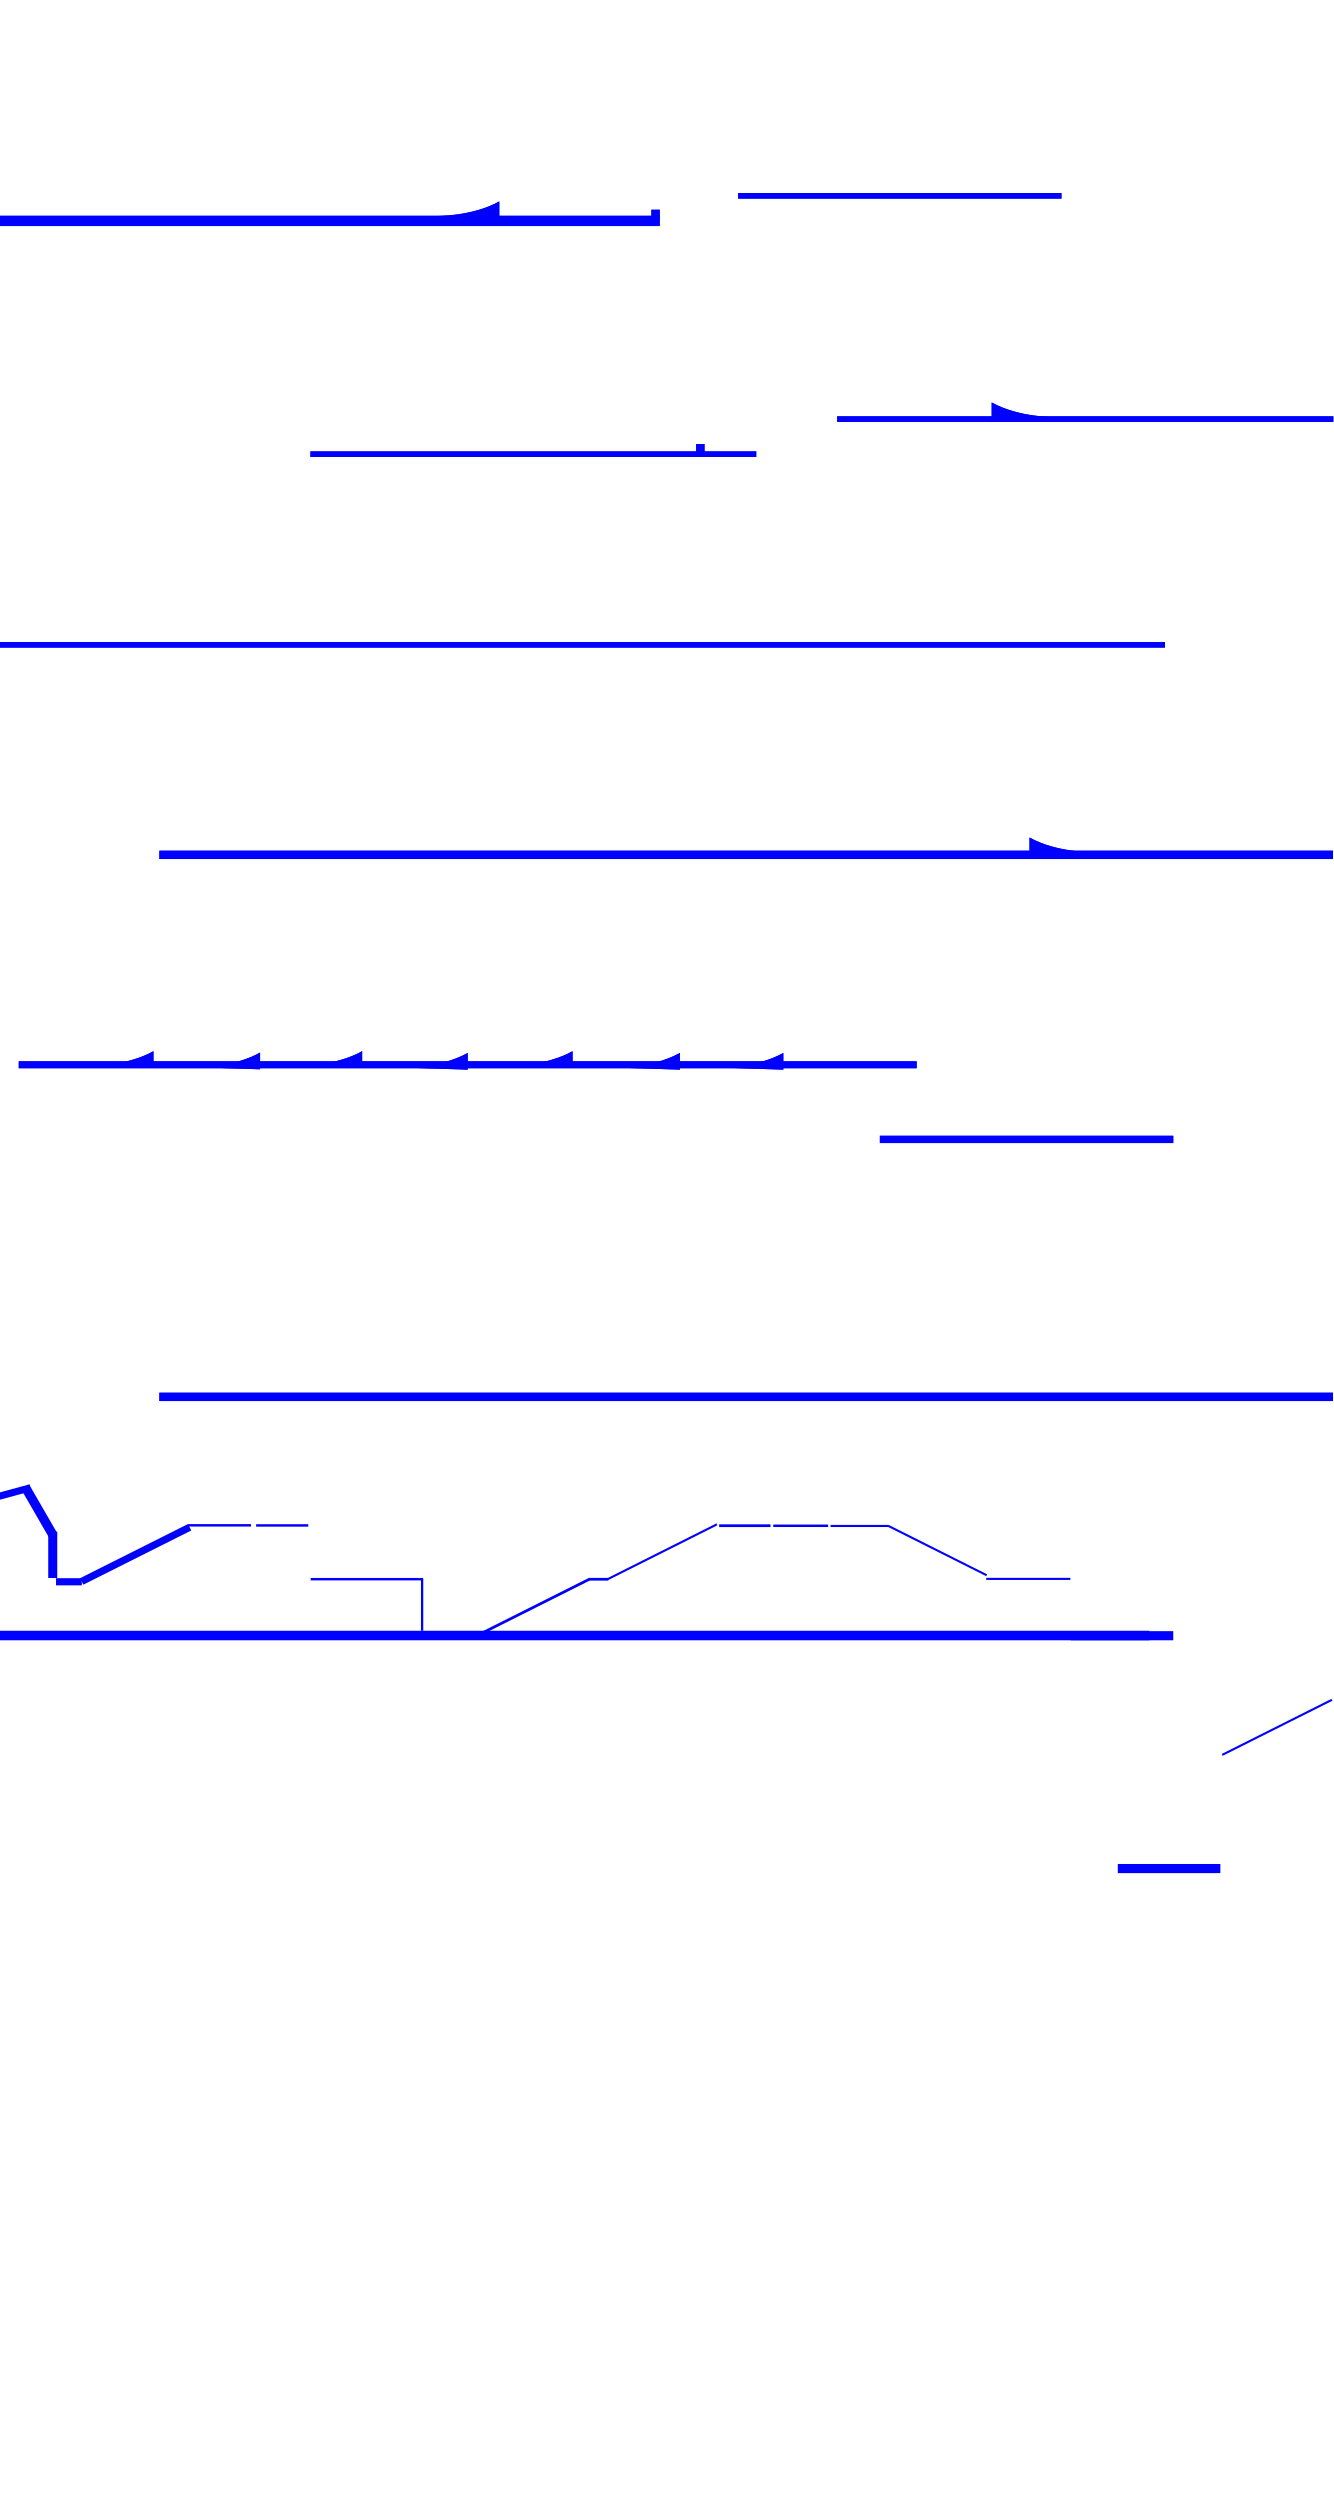
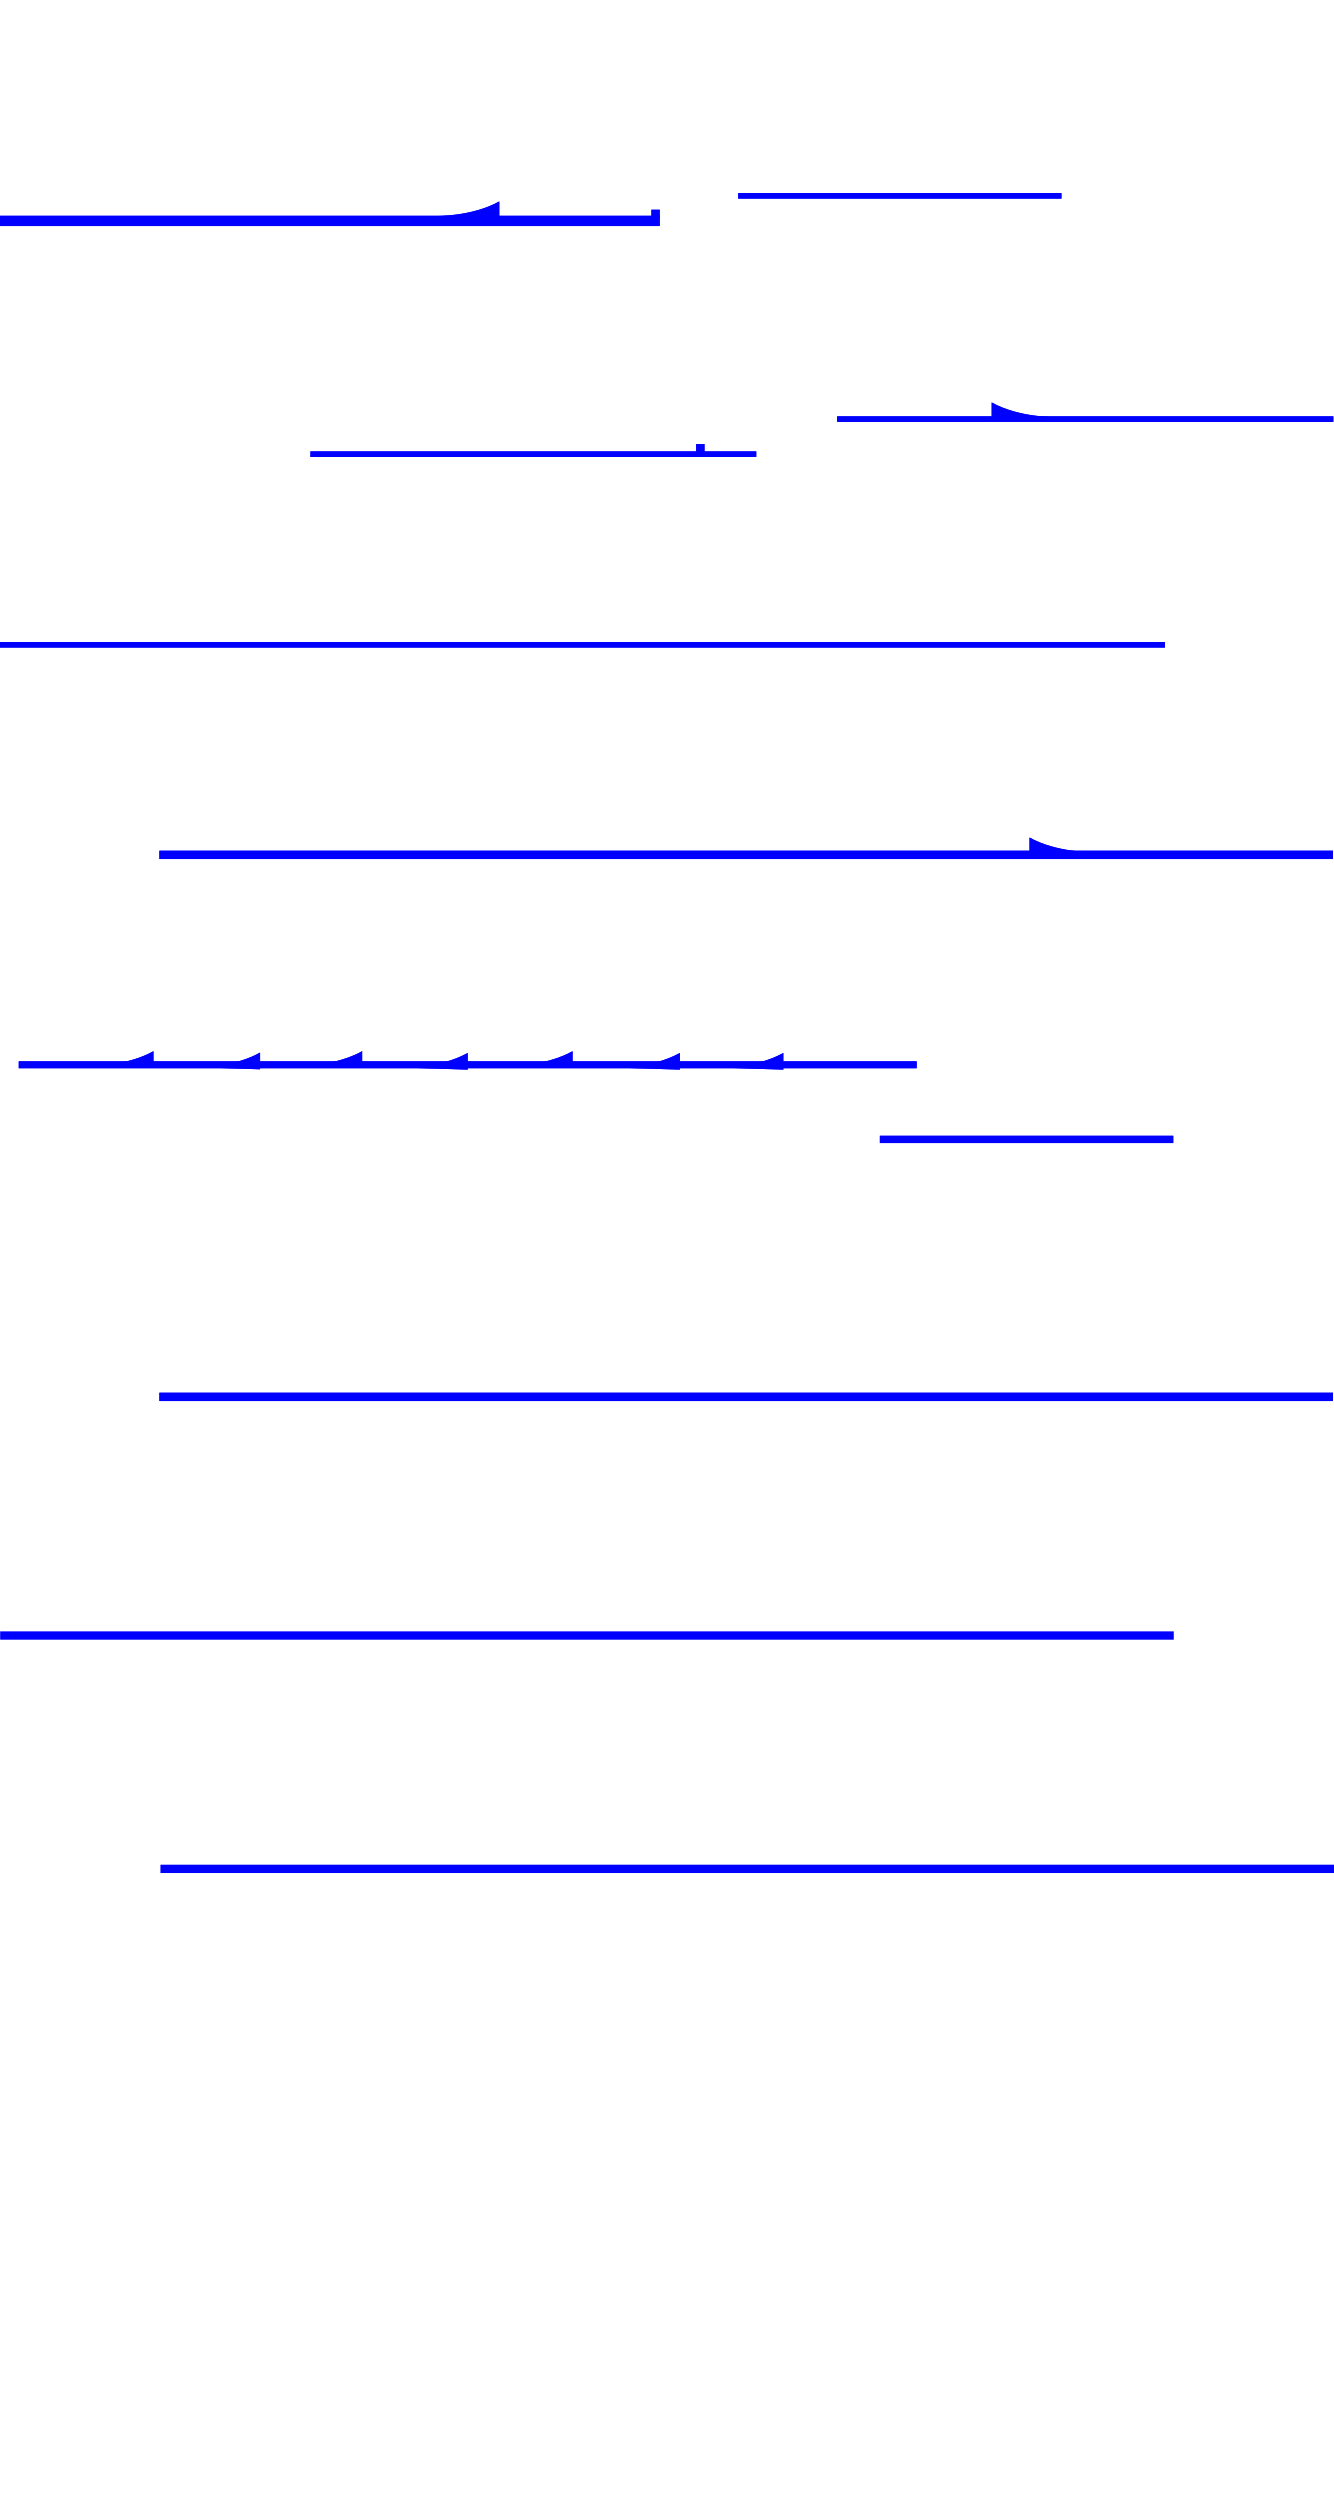
<svg xmlns="http://www.w3.org/2000/svg" viewBox="0 0 3840 7200">
  <defs>
    <style>.cls-1{fill:blue;}</style>
  </defs>
  <g id="Layer_1" data-name="Layer 1">
    <rect class="cls-1" x="2126" y="556" width="931" height="16" />
    <rect class="cls-1" x="-5" y="1849" width="3360" height="16" />
    <rect class="cls-1" x="459" y="4011" width="3380" height="24" />
    <rect class="cls-1" x="2534" y="3271" width="845" height="21" />
    <rect class="cls-1" x="2411" y="1199" width="1429" height="16" />
    <path class="cls-1" d="M3040,1201.262s-106,1.69-184-42.262v48.179Z" />
    <rect class="cls-1" x="459" y="2450" width="3380" height="24" />
    <path class="cls-1" d="M3149,2454.262s-106,1.69-184-42.262v48.179Z" />
    <rect class="cls-1" y="621.417" width="1900" height="29.583" />
    <path class="cls-1" d="M1254,622.262s106,1.69,184-42.262v48.179Z" />
    <rect class="cls-1" x="1876" y="604" width="24" height="24" />
    <rect class="cls-1" x="894" y="1300" width="1284" height="16" />
    <rect class="cls-1" x="2005" y="1279" width="24" height="24" />
    <rect class="cls-1" x="54" y="3056.543" width="2586" height="20" />
    <path class="cls-1" d="M258,3069.673s106,1.69,184-42.262v48.178Z" />
    <path class="cls-1" d="M565,3073.673s106,1.69,184-42.262v48.178Z" />
    <path class="cls-1" d="M859,3069.673s106,1.69,184-42.262v48.178Z" />
    <path class="cls-1" d="M1163,3074.673s106,1.69,184-42.262v48.178Z" />
    <path class="cls-1" d="M1465,3069.673s106,1.69,184-42.262v48.178Z" />
    <path class="cls-1" d="M1774,3074.673s106,1.69,184-42.262v48.178Z" />
    <path class="cls-1" d="M2072,3074.673s106,1.69,184-42.262v48.178Z" />
  </g>
  <g id="Layer_4" data-name="Layer 4">
    <rect class="cls-1" x="2126" y="556" width="931" height="16" />
    <rect class="cls-1" x="-5" y="1849" width="3360" height="16" />
    <rect class="cls-1" x="459" y="4011" width="3380" height="24" />
+     <rect class="cls-1" x="0.447" y="4698.319" width="3380" height="24" />
+     <rect class="cls-1" x="462.064" y="5370.319" width="3380" height="24" />
    <rect class="cls-1" x="2534" y="3271" width="845" height="21" />
    <rect class="cls-1" x="2411" y="1199" width="1429" height="16" />
    <path class="cls-1" d="M3040,1201.262s-106,1.69-184-42.262v48.179Z" />
    <rect class="cls-1" x="459" y="2450" width="3380" height="24" />
    <path class="cls-1" d="M3149,2454.262s-106,1.69-184-42.262v48.179Z" />
    <rect class="cls-1" y="621.417" width="1900" height="29.583" />
    <path class="cls-1" d="M1254,622.262s106,1.69,184-42.262v48.179Z" />
    <rect class="cls-1" x="1876" y="604" width="24" height="24" />
    <rect class="cls-1" x="894" y="1300" width="1284" height="16" />
    <rect class="cls-1" x="2005" y="1279" width="24" height="24" />
    <rect class="cls-1" x="54" y="3056.543" width="2586" height="20" />
    <path class="cls-1" d="M258,3069.673s106,1.69,184-42.262v48.178Z" />
    <path class="cls-1" d="M565,3073.673s106,1.69,184-42.262v48.178Z" />
    <path class="cls-1" d="M859,3069.673s106,1.69,184-42.262v48.178Z" />
    <path class="cls-1" d="M1163,3074.673s106,1.69,184-42.262v48.178Z" />
    <path class="cls-1" d="M1465,3069.673s106,1.69,184-42.262v48.178Z" />
    <path class="cls-1" d="M1774,3074.673s106,1.69,184-42.262v48.178Z" />
    <path class="cls-1" d="M2072,3074.673s106,1.69,184-42.262v48.178Z" />
-     <rect class="cls-1" x="3219.255" y="5368.267" width="295.345" height="26.332" />
-     <rect class="cls-1" x="3501.138" y="4971.767" width="353.38" height="6.071" transform="translate(9196.683 7770.748) rotate(153.343)" />
-     <rect class="cls-1" y="4696.549" width="3309.979" height="27.498" />
-     <rect class="cls-1" x="3083.655" y="4697.715" width="295.345" height="26.332" />
-     <rect class="cls-1" x="32.828" y="4337.807" width="158.77" height="26.833" transform="translate(3824.377 2078.432) rotate(60)" />
-     <rect class="cls-1" x="-5.133" y="4286.872" width="94.587" height="20.383" transform="translate(-1128.961 162.453) rotate(-15.253)" />
-     <rect class="cls-1" x="85.298" y="4464.98" width="133.203" height="25.969" transform="translate(4629.864 4326.066) rotate(90)" />
-     <rect class="cls-1" x="161.356" y="4545.218" width="74.324" height="20.633" transform="translate(397.037 9111.069) rotate(180)" />
-     <rect class="cls-1" x="541.733" y="4389.412" width="181.187" height="7.055" transform="translate(1264.653 8785.879) rotate(180)" />
-     <rect class="cls-1" x="737.614" y="4389.716" width="150.218" height="7.055" transform="translate(1625.445 8786.487) rotate(180)" />
-     <rect class="cls-1" x="894.805" y="4544.516" width="323.599" height="7.055" transform="translate(2113.209 9096.087) rotate(180)" />
-     <rect class="cls-1" x="1694.748" y="4544.306" width="57.018" height="7.855" transform="translate(3446.514 9096.466) rotate(180)" />
-     <rect class="cls-1" x="216.76" y="4466.077" width="347.858" height="20.831" transform="translate(2748.24 8301.88) rotate(153.343)" />
-     <rect class="cls-1" x="1140.647" y="4618.229" width="150.076" height="6.565" transform="translate(-3405.826 5837.196) rotate(-90)" />
-     <rect class="cls-1" x="1367.435" y="4622.445" width="347.858" height="7.939" transform="translate(4994.543 8069.534) rotate(153.343)" />
-     <rect class="cls-1" x="1730.091" y="4466.34" width="353.38" height="6.071" transform="translate(5616.079 7608.203) rotate(153.343)" />
-     <rect class="cls-1" x="2071.162" y="4390.1" width="147.92" height="7.855" transform="translate(4290.244 8788.056) rotate(-180)" />
-     <rect class="cls-1" x="2226.992" y="4390.68" width="157.966" height="7.161" transform="translate(4611.949 8788.52) rotate(180)" />
-     <rect class="cls-1" x="2392.067" y="4391.731" width="166.683" height="6.11" transform="translate(4950.818 8789.571) rotate(-180)" />
-     <rect class="cls-1" x="2840.32" y="4544.169" width="242.34" height="6.05" transform="translate(5922.979 9094.389) rotate(-180)" />
-     <rect class="cls-1" x="2540.561" y="4462.447" width="317.958" height="5.991" transform="translate(3108.704 9667.393) rotate(-153.343)" />
  </g>
</svg>
